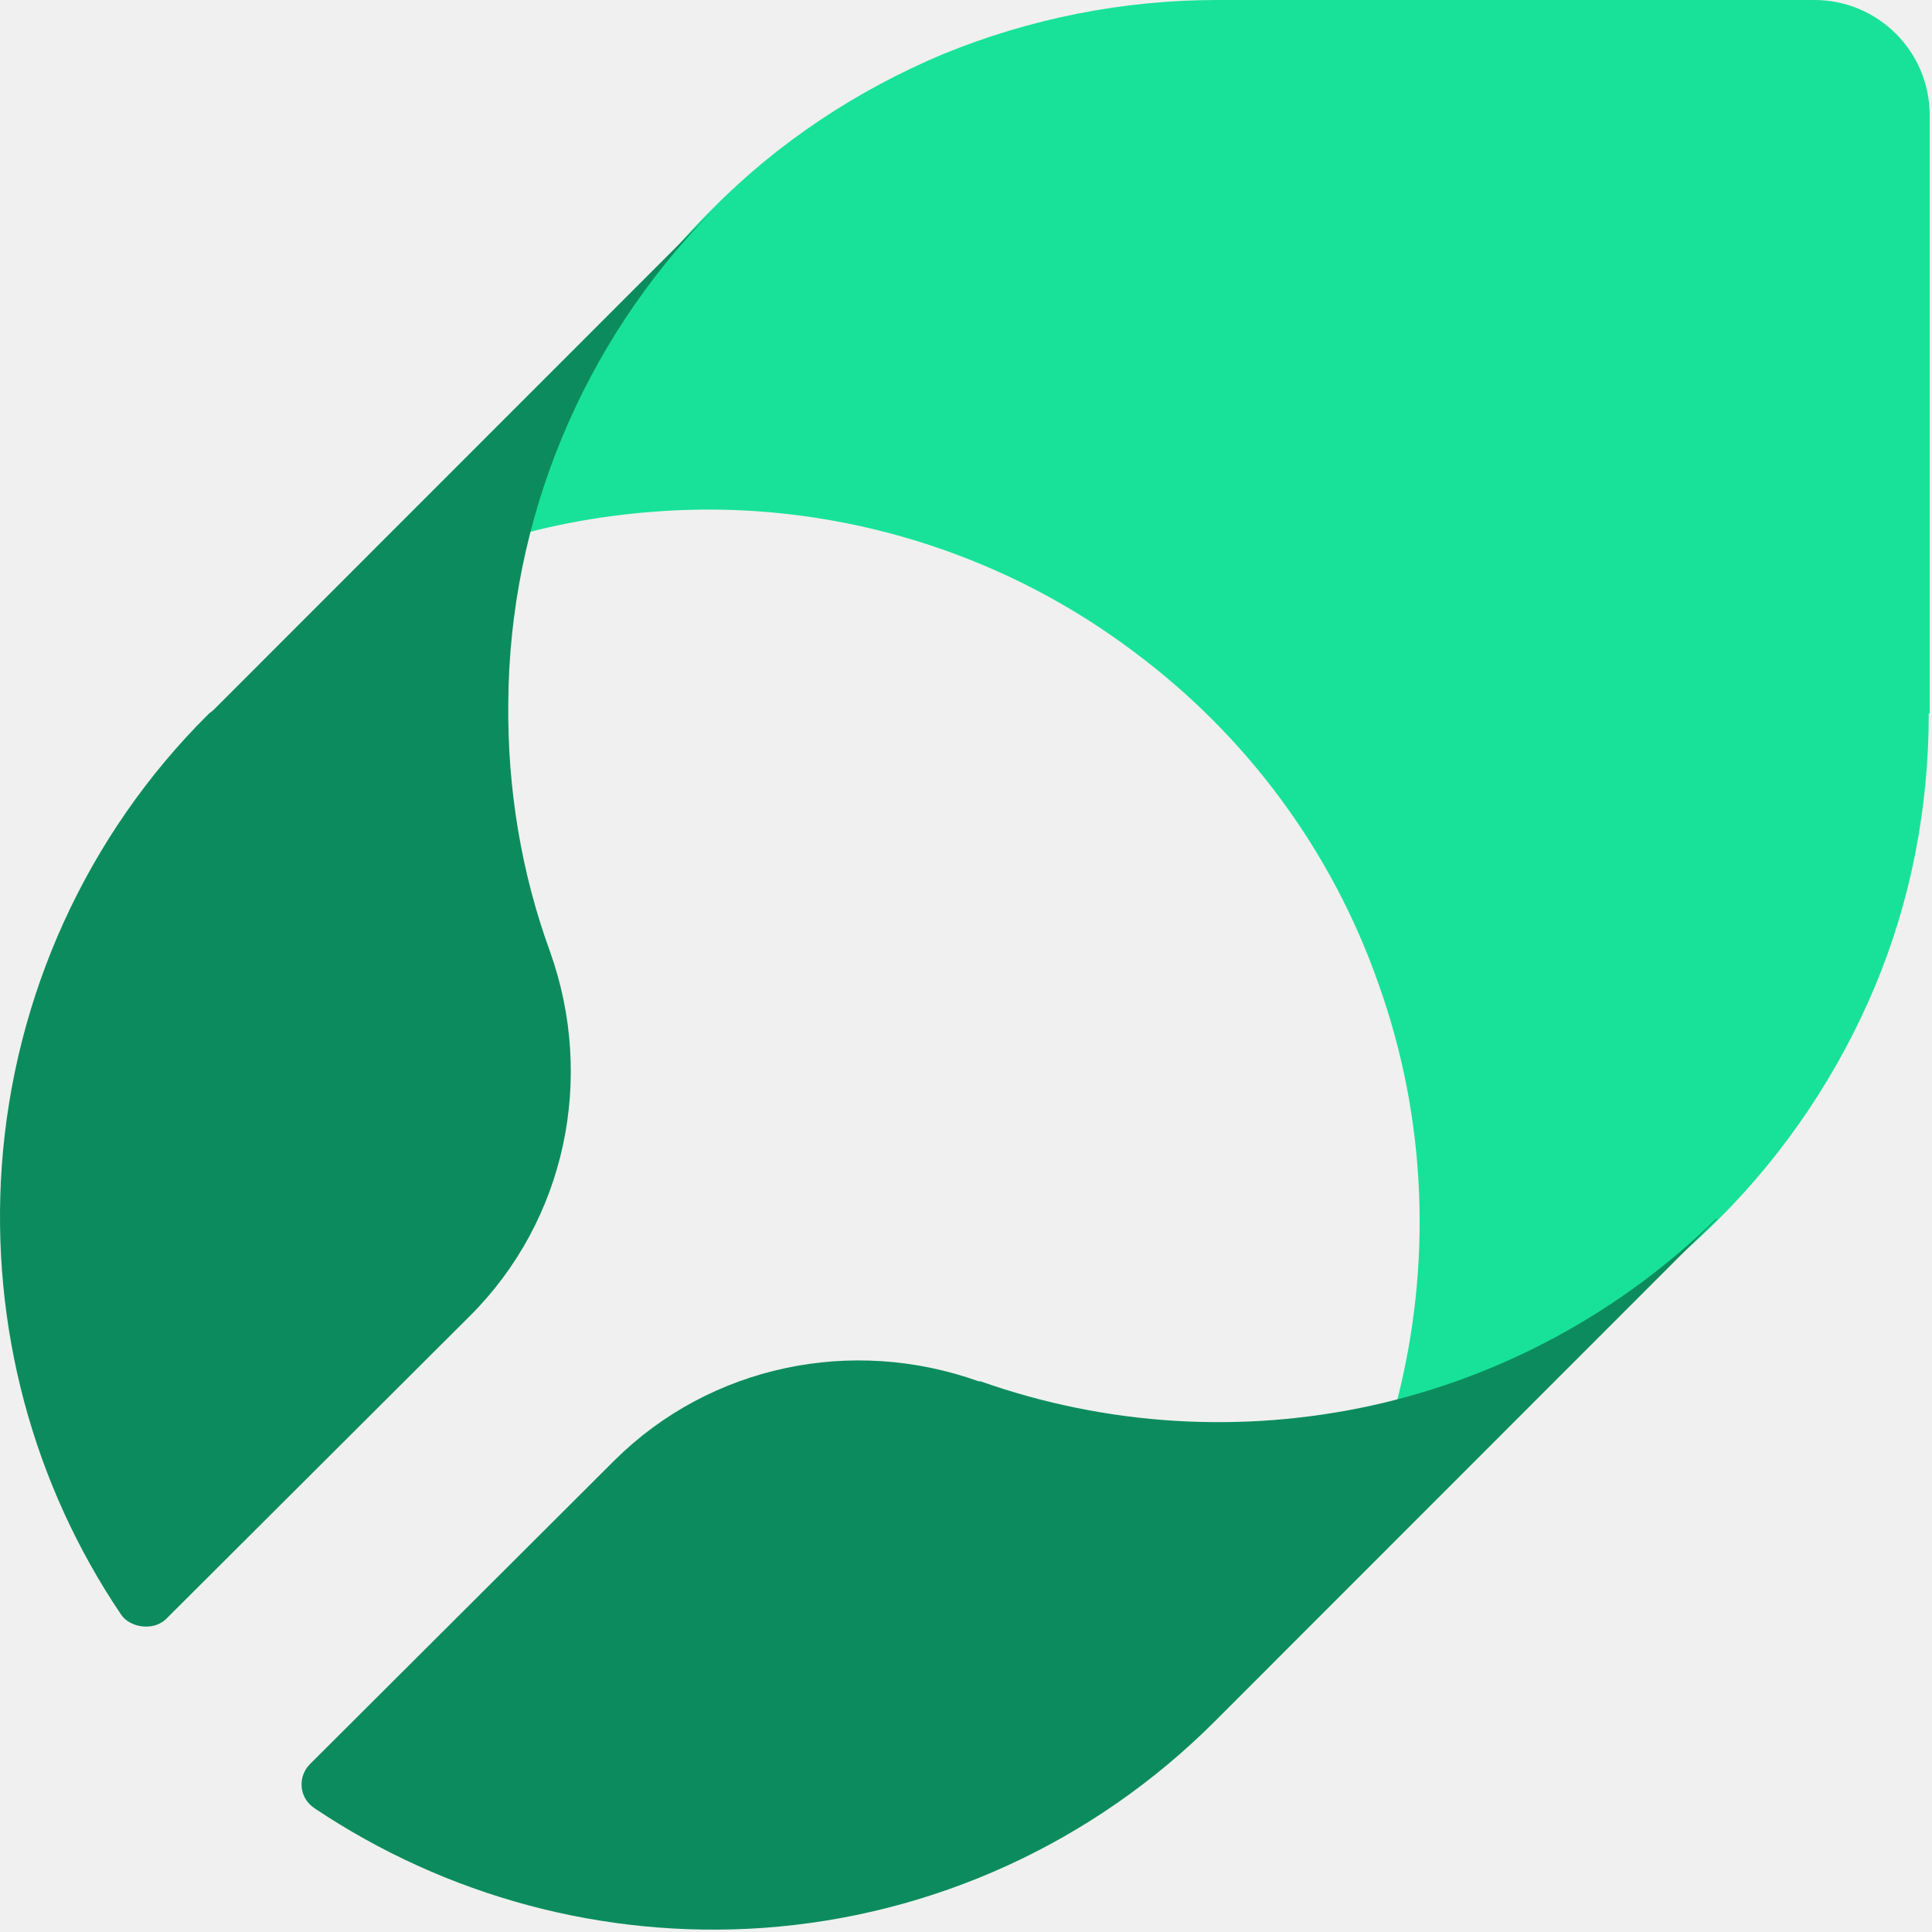
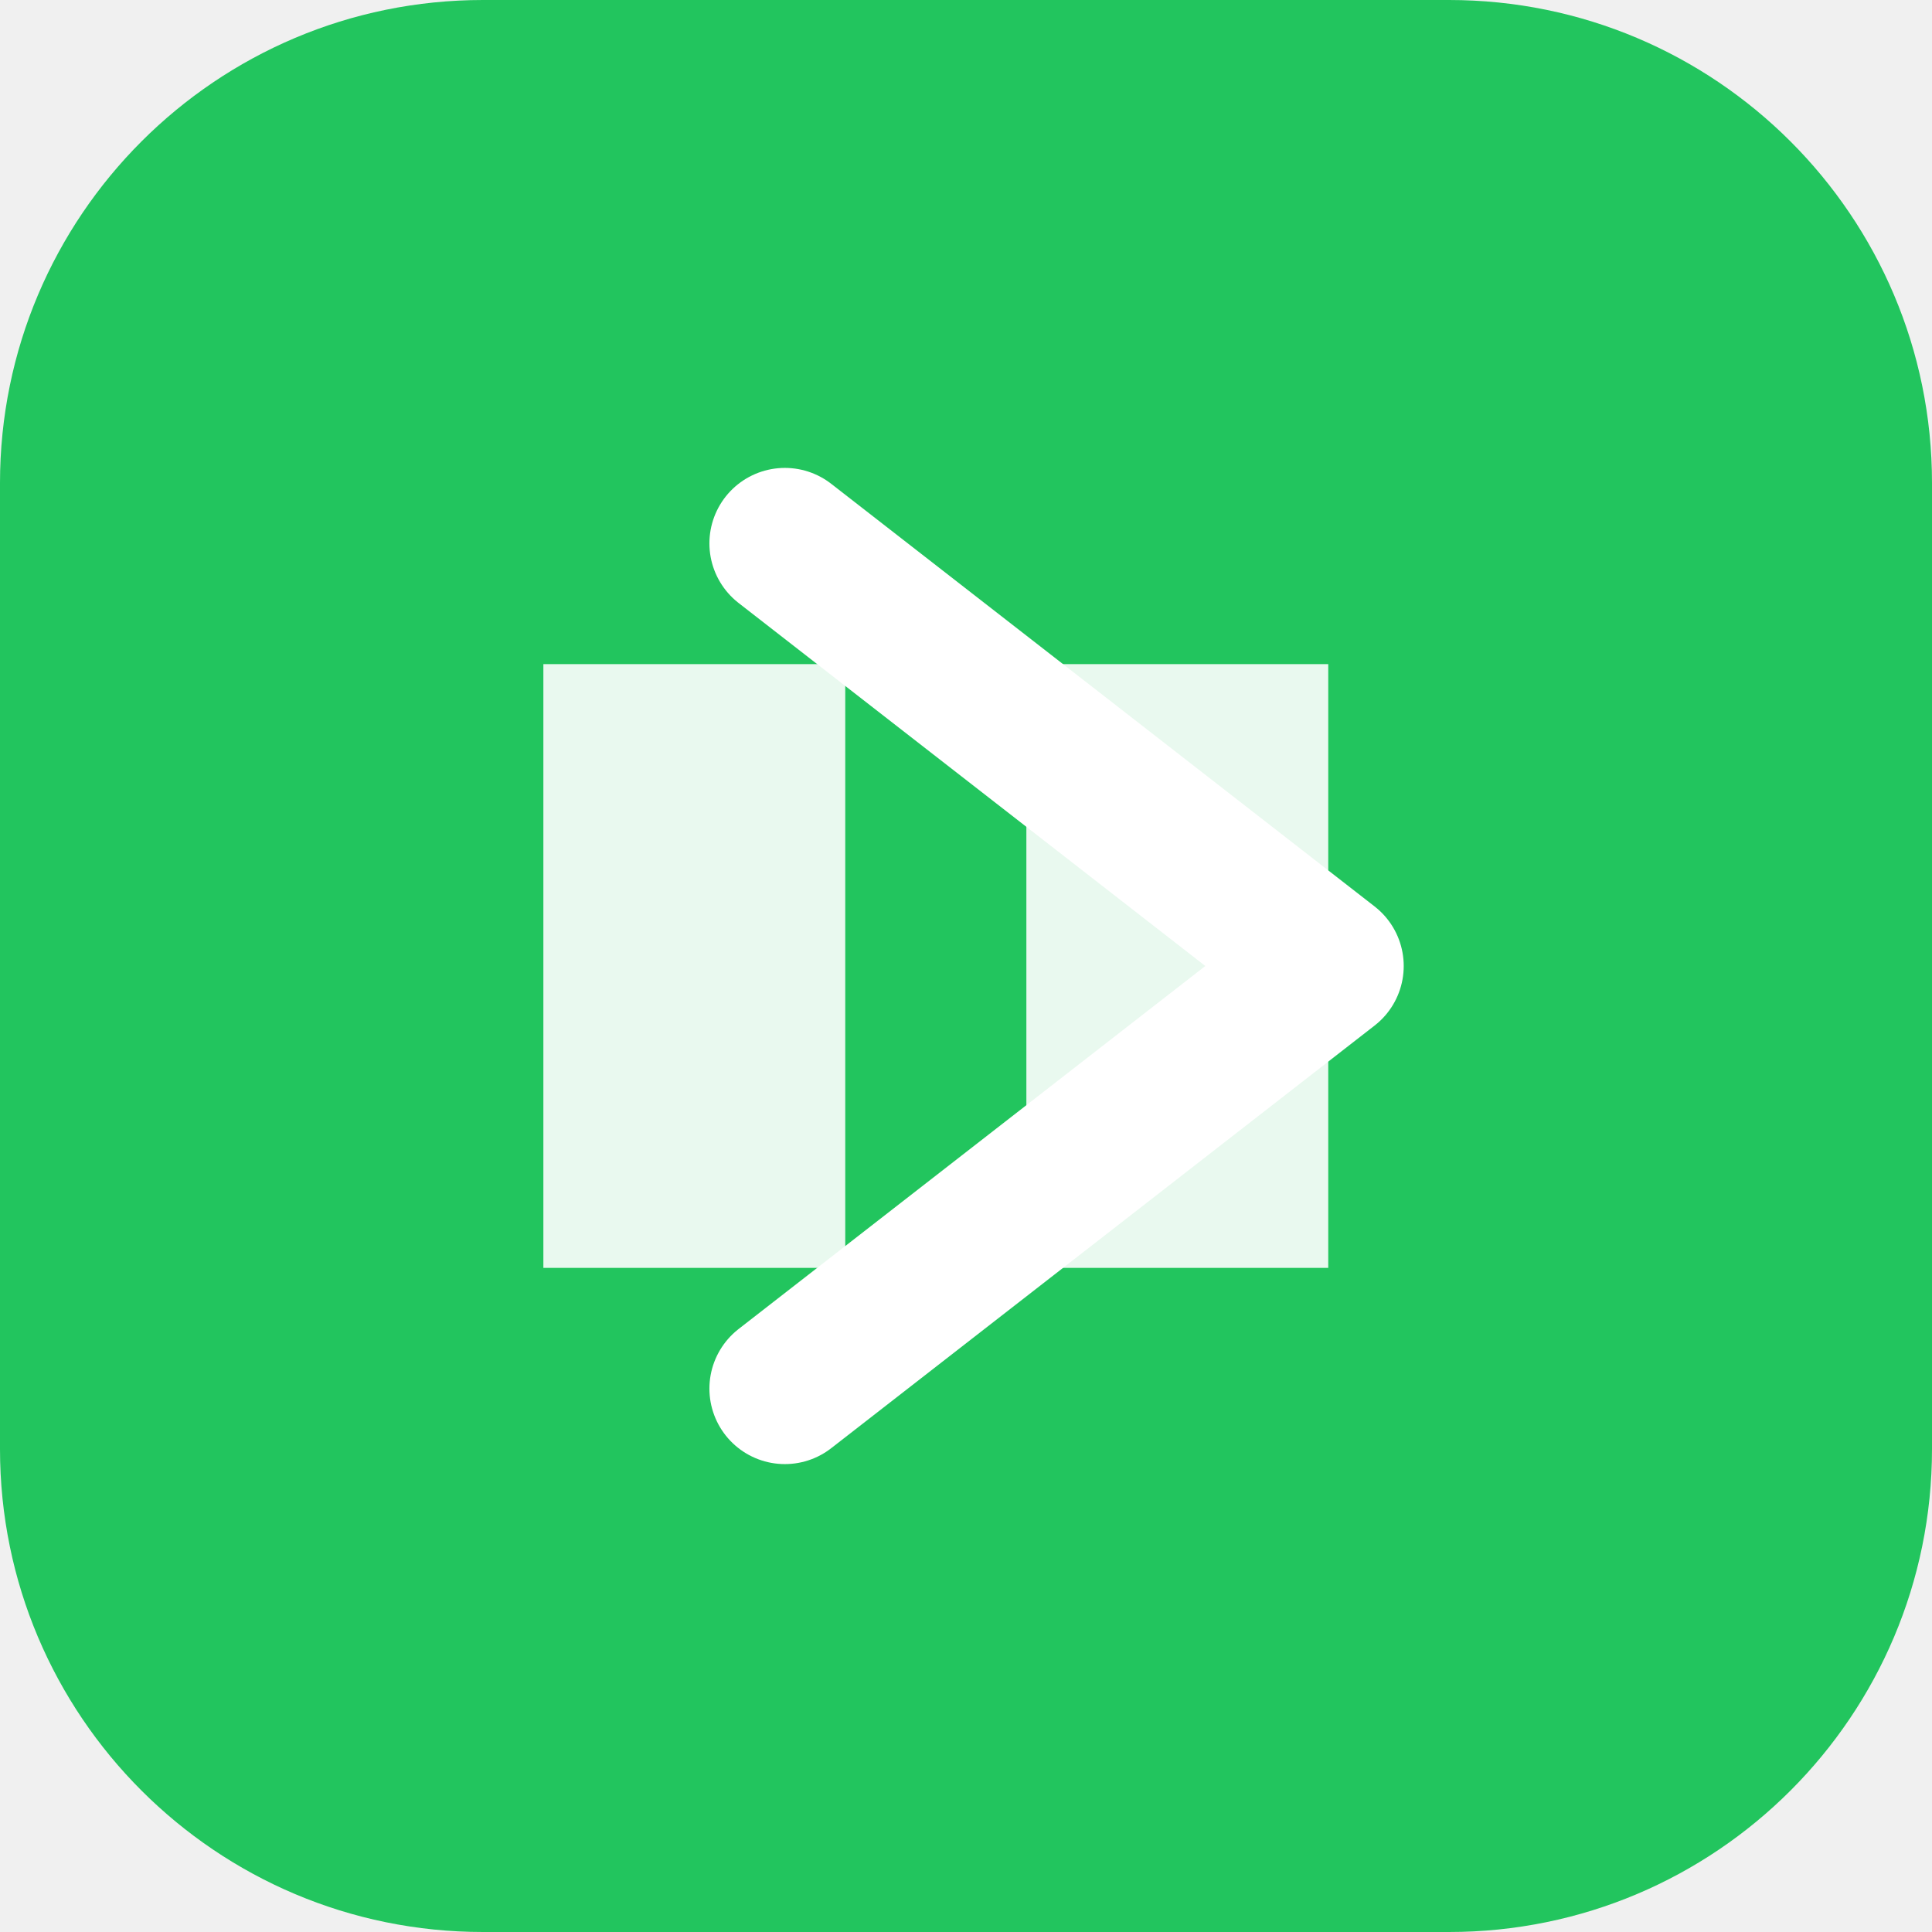
- <svg xmlns="http://www.w3.org/2000/svg" width="502" height="502" viewBox="0 0 502 502" fill="none">
-   <path d="M501.402 185.33V29.962C501.402 13.29 487.876 0 471.453 0H316.156C291.763 0 267.611 4.832 245.15 14.014C222.689 23.438 202.16 36.969 185.012 54.367L183.804 55.575C161.101 78.53 144.92 107.042 136.708 138.454C151.441 134.588 166.656 132.655 181.871 132.413C222.447 131.93 262.298 144.978 294.661 169.383C323.885 191.13 346.104 221.092 358.18 255.645C370.739 290.681 372.188 328.859 362.769 364.862C393.925 356.647 422.666 340.457 445.611 317.744L446.818 316.536C463.966 299.38 477.732 278.841 487.151 256.37C496.571 233.898 501.16 209.735 501.16 185.33H501.402Z" fill="#18E299" />
-   <path d="M132.071 182.706C132.312 135.044 151.32 89.307 184.764 55.125L55.557 184.391C55.076 184.873 54.594 185.113 54.113 185.595C22.593 216.888 3.586 258.774 0.458 303.066C-2.43 344.47 8.397 385.392 31.496 419.575C33.699 422.835 39.677 423.907 43.046 420.778L122.206 341.822C146.989 317.028 154.689 280.198 142.899 247.219C135.44 226.758 131.831 204.852 132.071 182.706Z" fill="#0C8C5E" />
-   <path d="M446.067 316.547C421.284 340.86 390.245 357.71 356.56 365.172C322.634 372.635 287.506 370.468 254.783 358.914C254.783 358.914 254.542 358.914 254.301 358.914C221.338 347.118 184.525 354.821 159.742 379.375L80.581 458.331C77.212 461.701 77.694 467.238 81.784 469.885C115.95 492.754 156.855 503.827 198.24 500.938C242.512 497.809 284.137 478.792 315.656 447.258L316.859 446.054L446.067 316.788V316.547Z" fill="#0C8C5E" />
+ <svg xmlns="http://www.w3.org/2000/svg" width="32" height="32" viewBox="0 0 32 32" fill="none">
+   <rect width="32" height="32" rx="8" fill="#22c55e" />
+   <path d="M9 11h5v10H9V11zm8 0h5v10h-5V11z" fill="white" opacity="0.9" />
+   <path d="M13 9l9 7-9 7" stroke="white" stroke-width="2.5" stroke-linecap="round" stroke-linejoin="round" fill="none" />
</svg>
